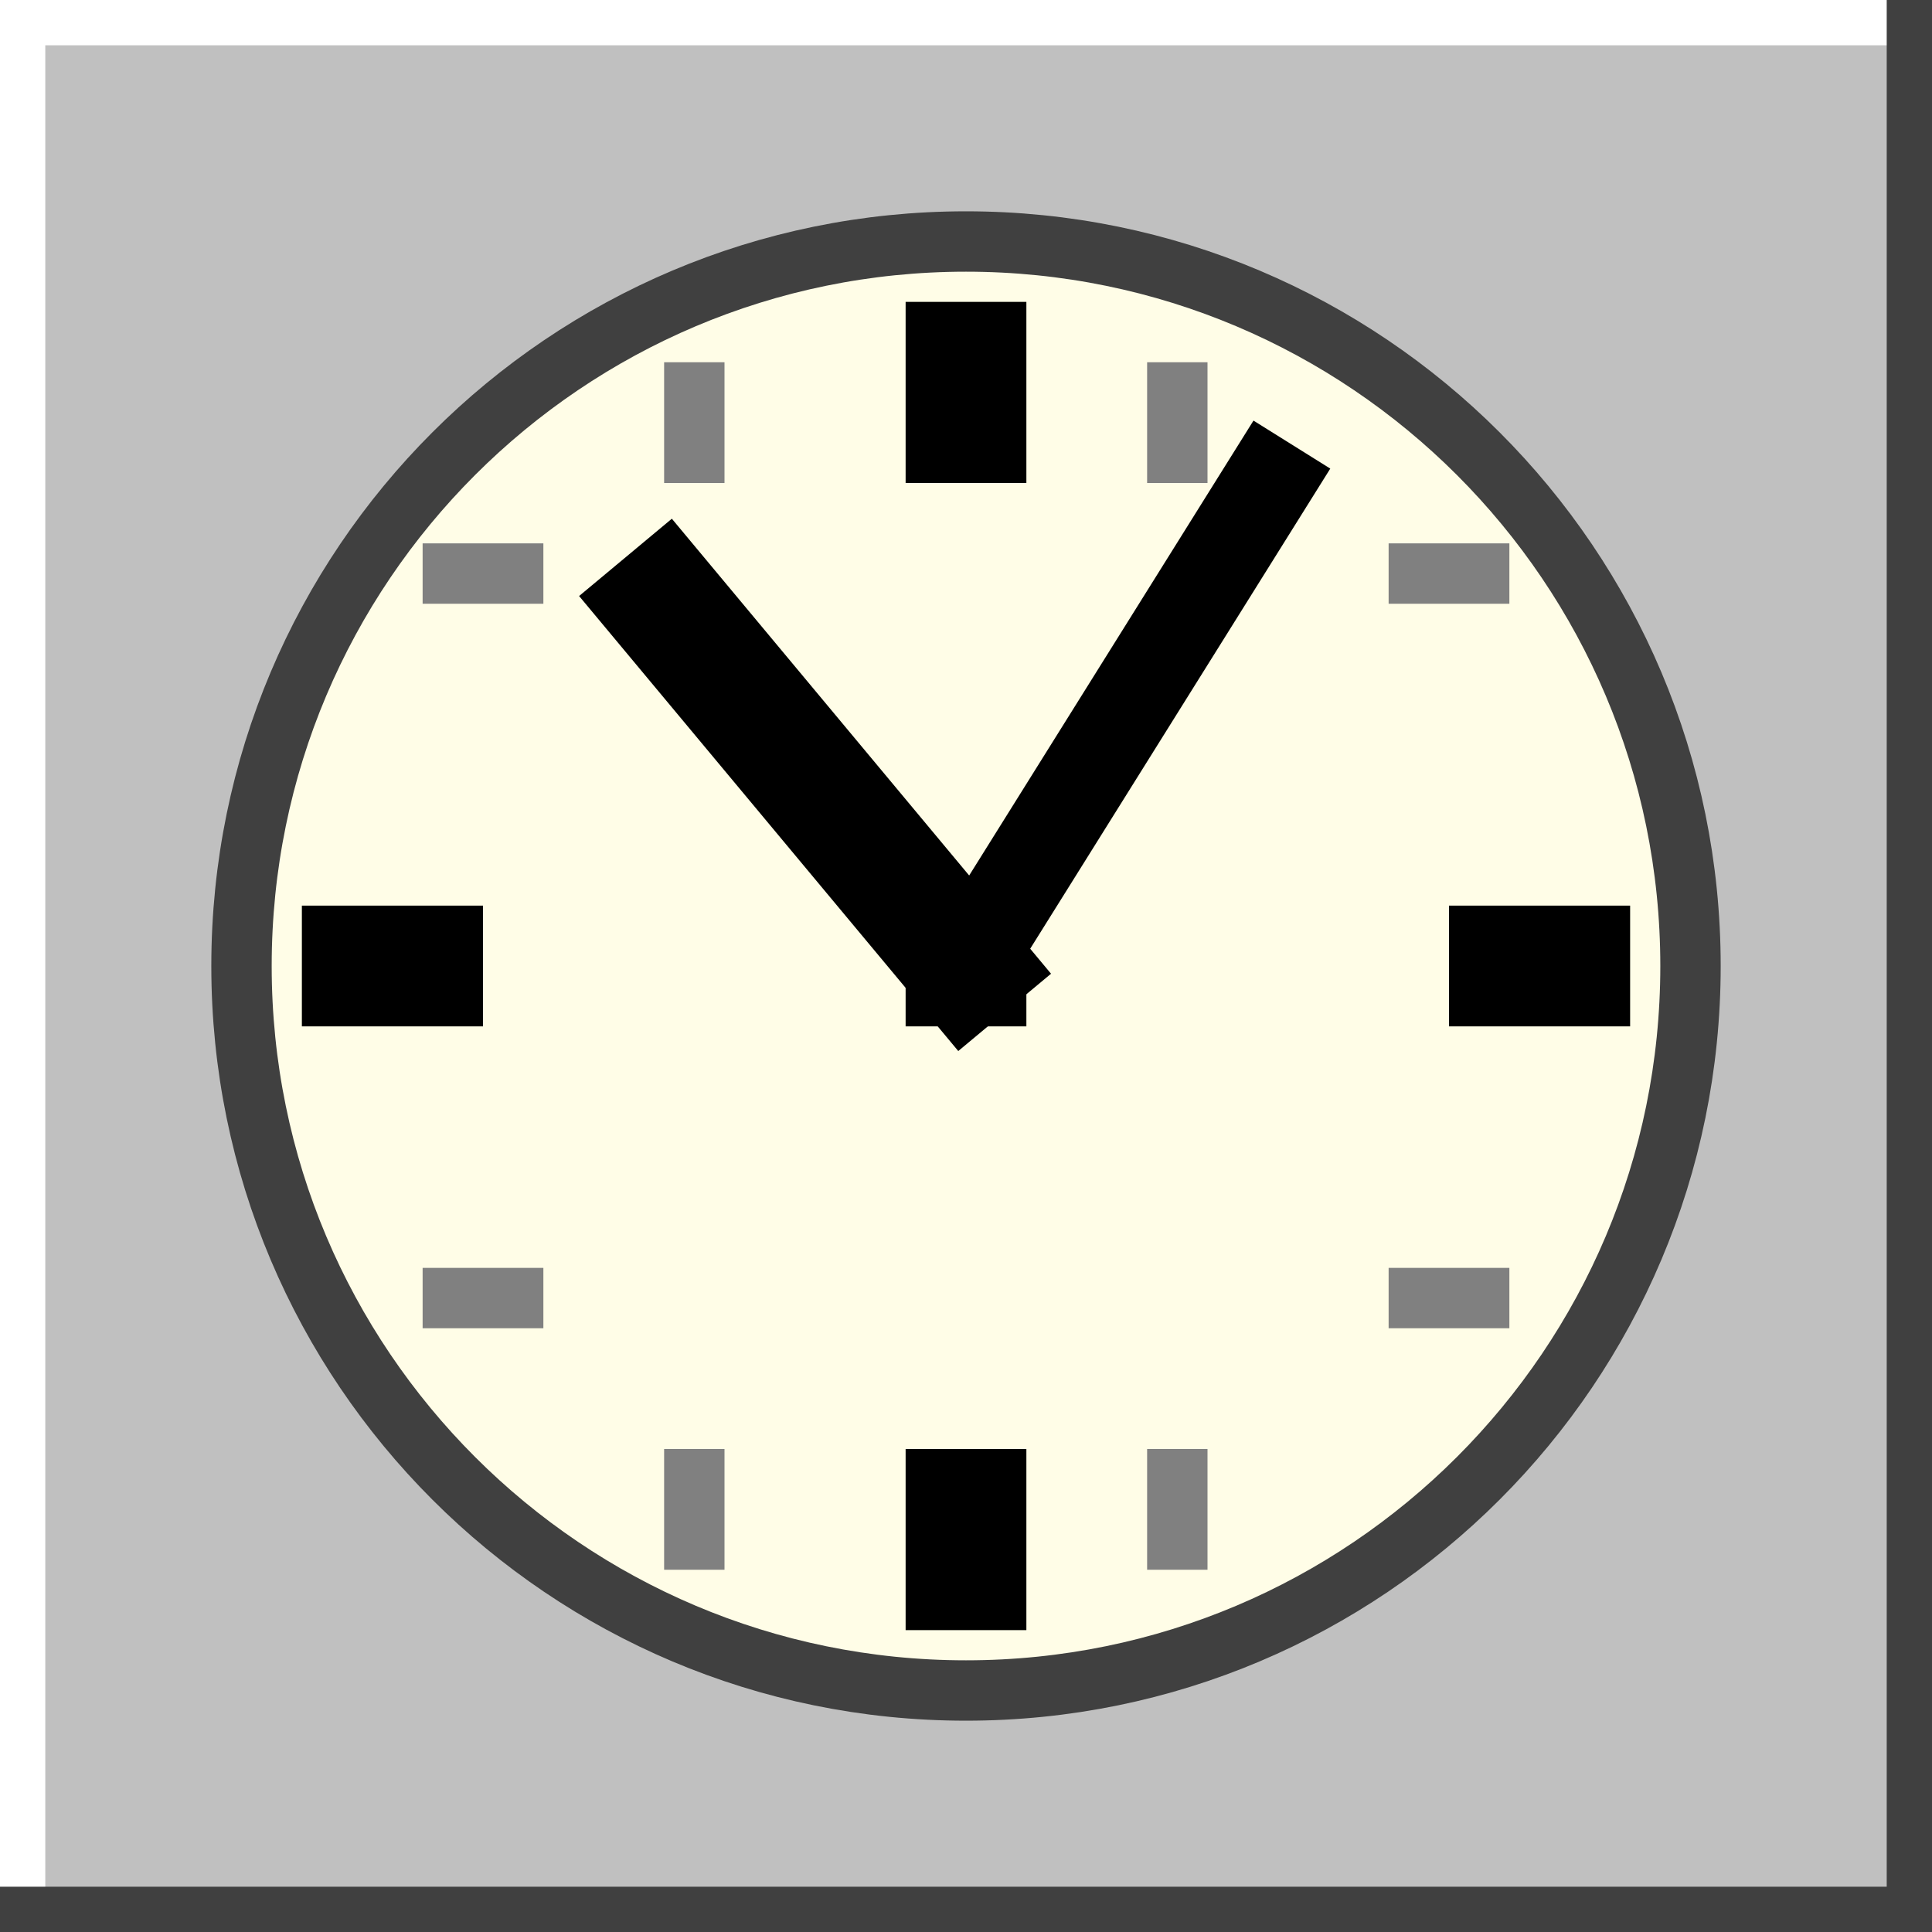
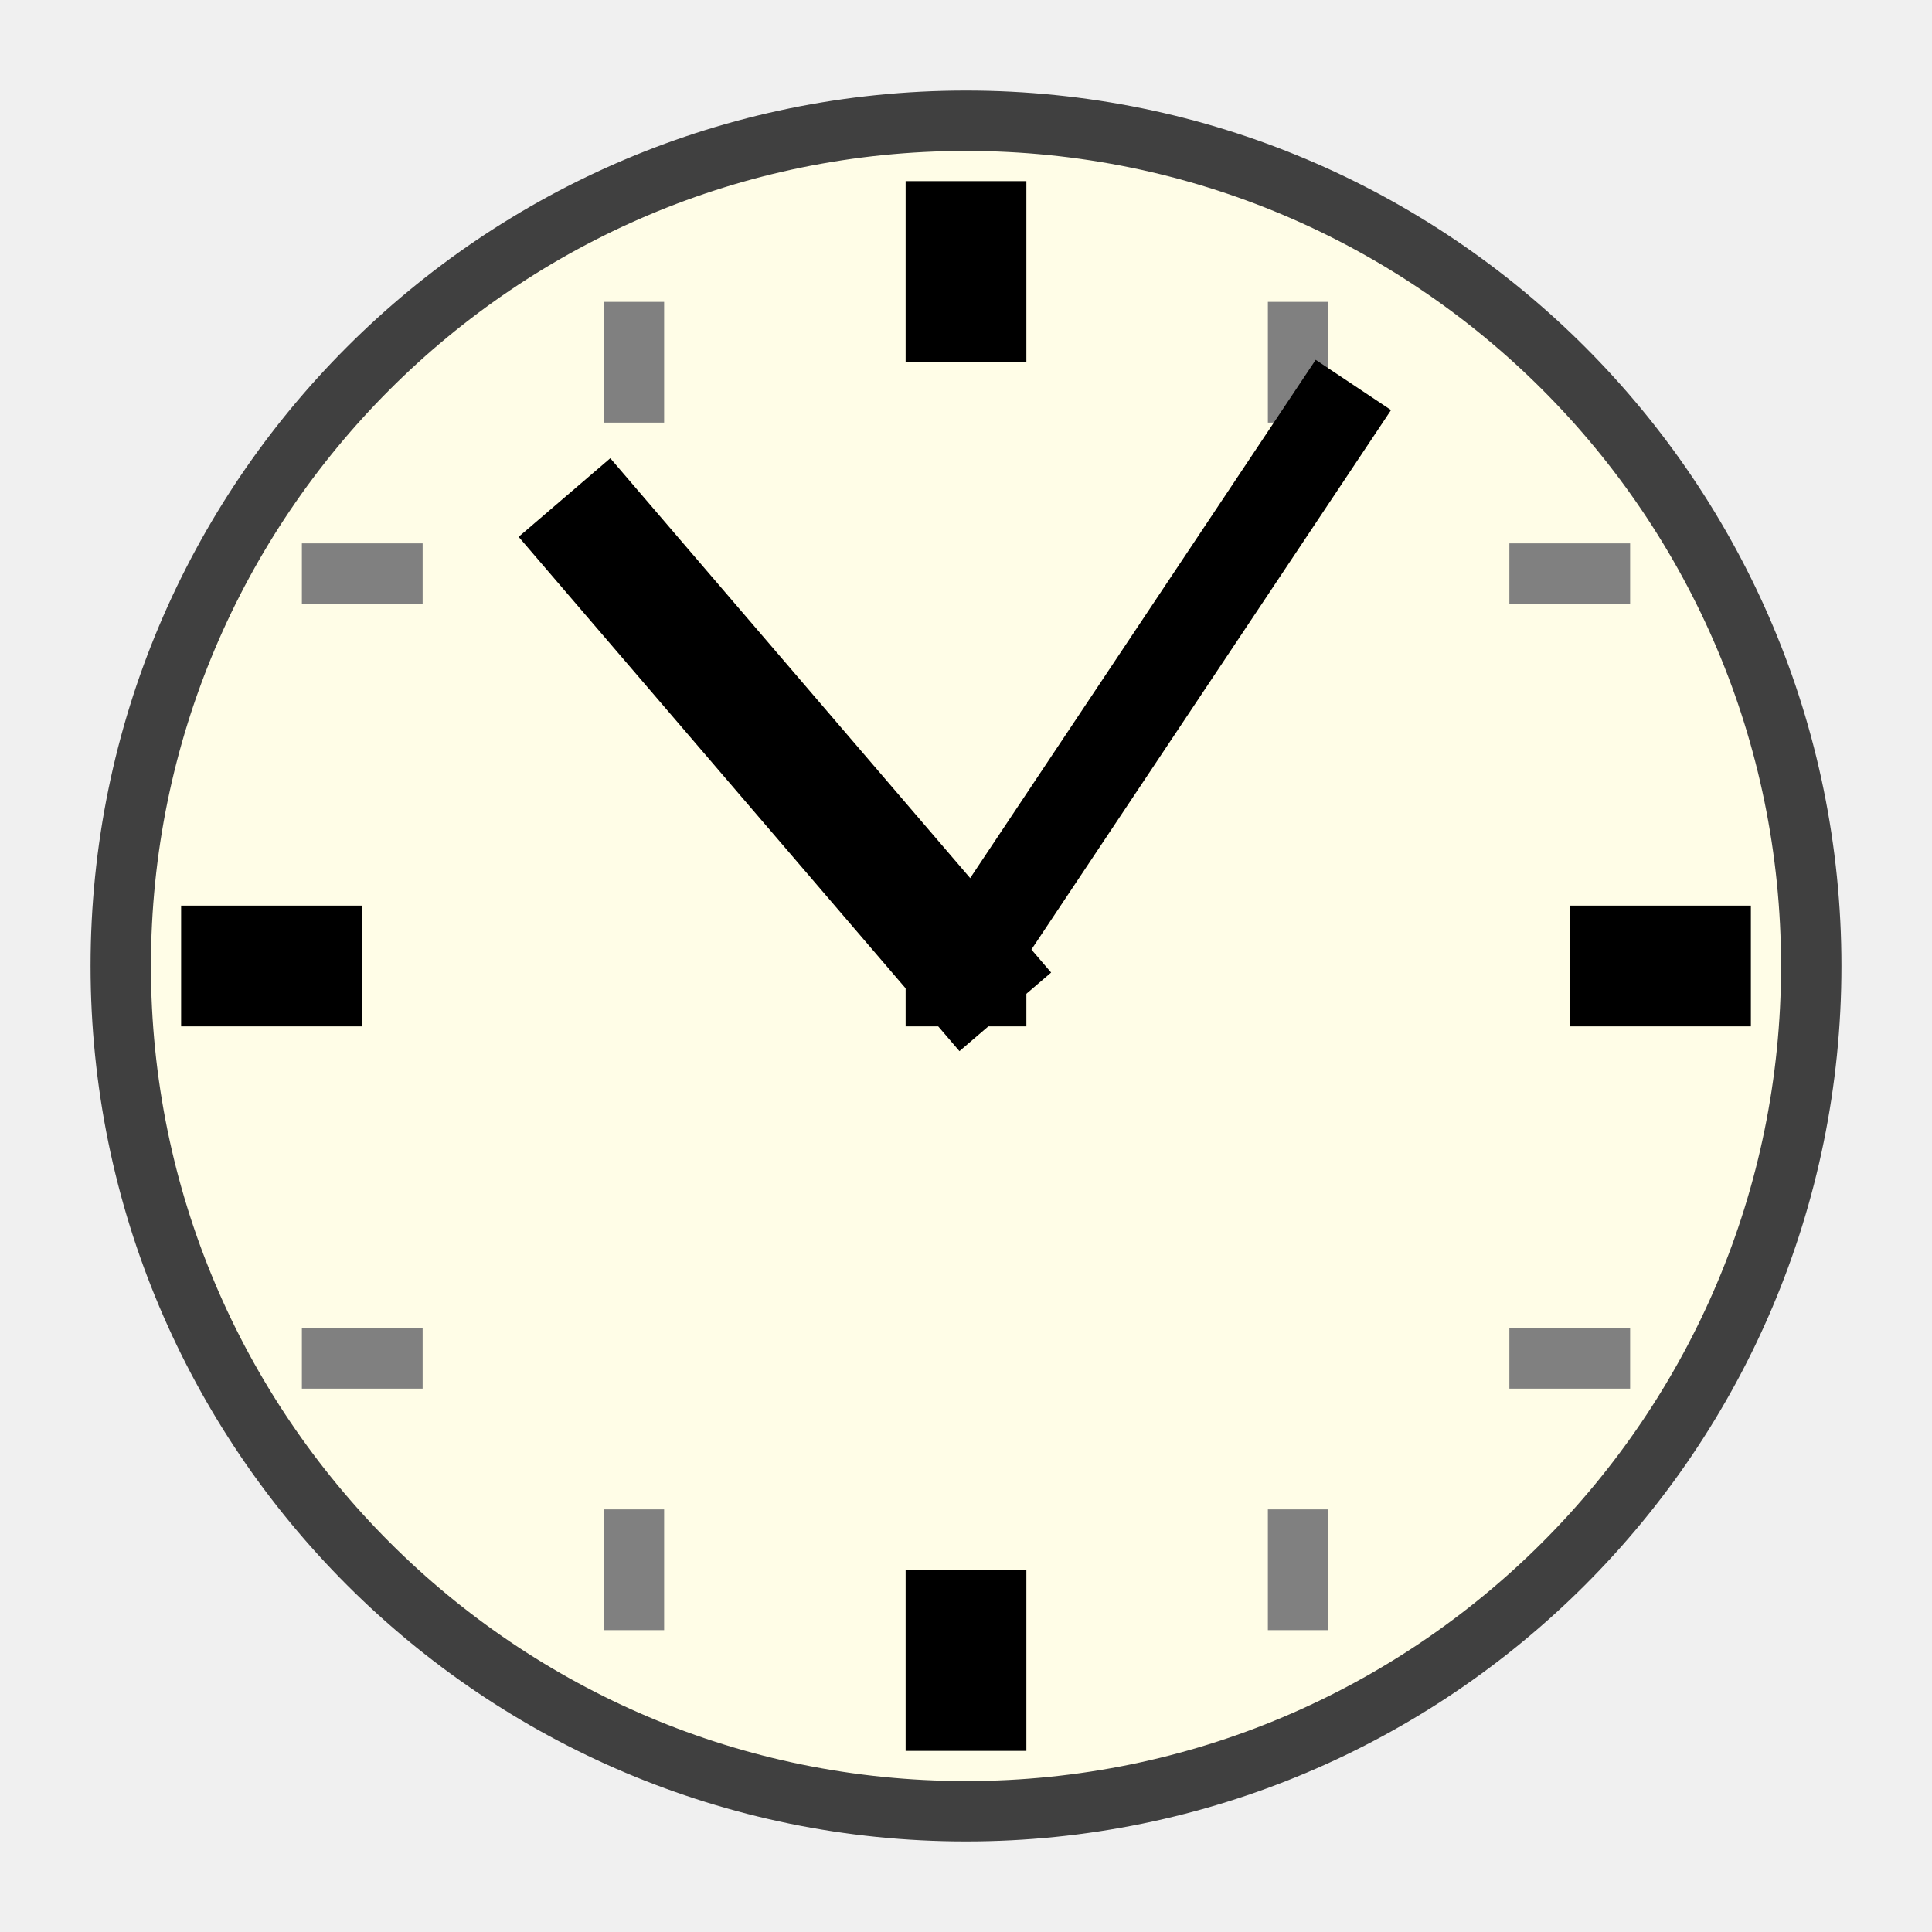
<svg xmlns="http://www.w3.org/2000/svg" viewBox="0 0 32 32">
-   <rect width="32" height="32" fill="#c0c0c0" />
-   <line x1="0" y1="0" x2="32" y2="0" stroke="#ffffff" stroke-width="1.5" />
-   <line x1="0" y1="0" x2="0" y2="32" stroke="#ffffff" stroke-width="1.5" />
-   <line x1="32" y1="0" x2="32" y2="32" stroke="#404040" stroke-width="1.5" />
-   <line x1="0" y1="32" x2="32" y2="32" stroke="#404040" stroke-width="1.5" />
-   <circle cx="16" cy="16" r="12" fill="#fffde7" stroke="#404040" stroke-width="1" />
-   <rect x="15" y="5" width="2" height="3" fill="#000" />
-   <rect x="24" y="15" width="3" height="2" fill="#000" />
-   <rect x="15" y="24" width="2" height="3" fill="#000" />
-   <rect x="5" y="15" width="3" height="2" fill="#000" />
-   <rect x="19" y="6" width="1" height="2" fill="#808080" />
-   <rect x="23" y="9" width="2" height="1" fill="#808080" />
-   <rect x="23" y="21" width="2" height="1" fill="#808080" />
-   <rect x="19" y="24" width="1" height="2" fill="#808080" />
-   <rect x="11" y="24" width="1" height="2" fill="#808080" />
-   <rect x="7" y="21" width="2" height="1" fill="#808080" />
-   <rect x="7" y="9" width="2" height="1" fill="#808080" />
-   <rect x="11" y="6" width="1" height="2" fill="#808080" />
-   <line x1="16" y1="16" x2="11" y2="10" stroke="#000" stroke-width="2" stroke-linecap="square" />
-   <line x1="16" y1="16" x2="21" y2="8" stroke="#000" stroke-width="1.5" stroke-linecap="square" />
+   <circle cx="16" cy="16" r="14" fill="#fffde7" stroke="#404040" stroke-width="1" />
+   <rect x="15" y="3" width="2" height="3" fill="#000" />
+   <rect x="26" y="15" width="3" height="2" fill="#000" />
+   <rect x="15" y="26" width="2" height="3" fill="#000" />
+   <rect x="3" y="15" width="3" height="2" fill="#000" />
+   <rect x="21" y="5" width="1" height="2" fill="#808080" />
+   <rect x="25" y="9" width="2" height="1" fill="#808080" />
+   <rect x="25" y="22" width="2" height="1" fill="#808080" />
+   <rect x="21" y="25" width="1" height="2" fill="#808080" />
+   <rect x="10" y="25" width="1" height="2" fill="#808080" />
+   <rect x="5" y="22" width="2" height="1" fill="#808080" />
+   <rect x="5" y="9" width="2" height="1" fill="#808080" />
+   <rect x="10" y="5" width="1" height="2" fill="#808080" />
+   <line x1="16" y1="16" x2="10" y2="9" stroke="#000" stroke-width="2" stroke-linecap="square" />
+   <line x1="16" y1="16" x2="22" y2="7" stroke="#000" stroke-width="1.5" stroke-linecap="square" />
  <rect x="15" y="15" width="2" height="2" fill="#000" />
</svg>
